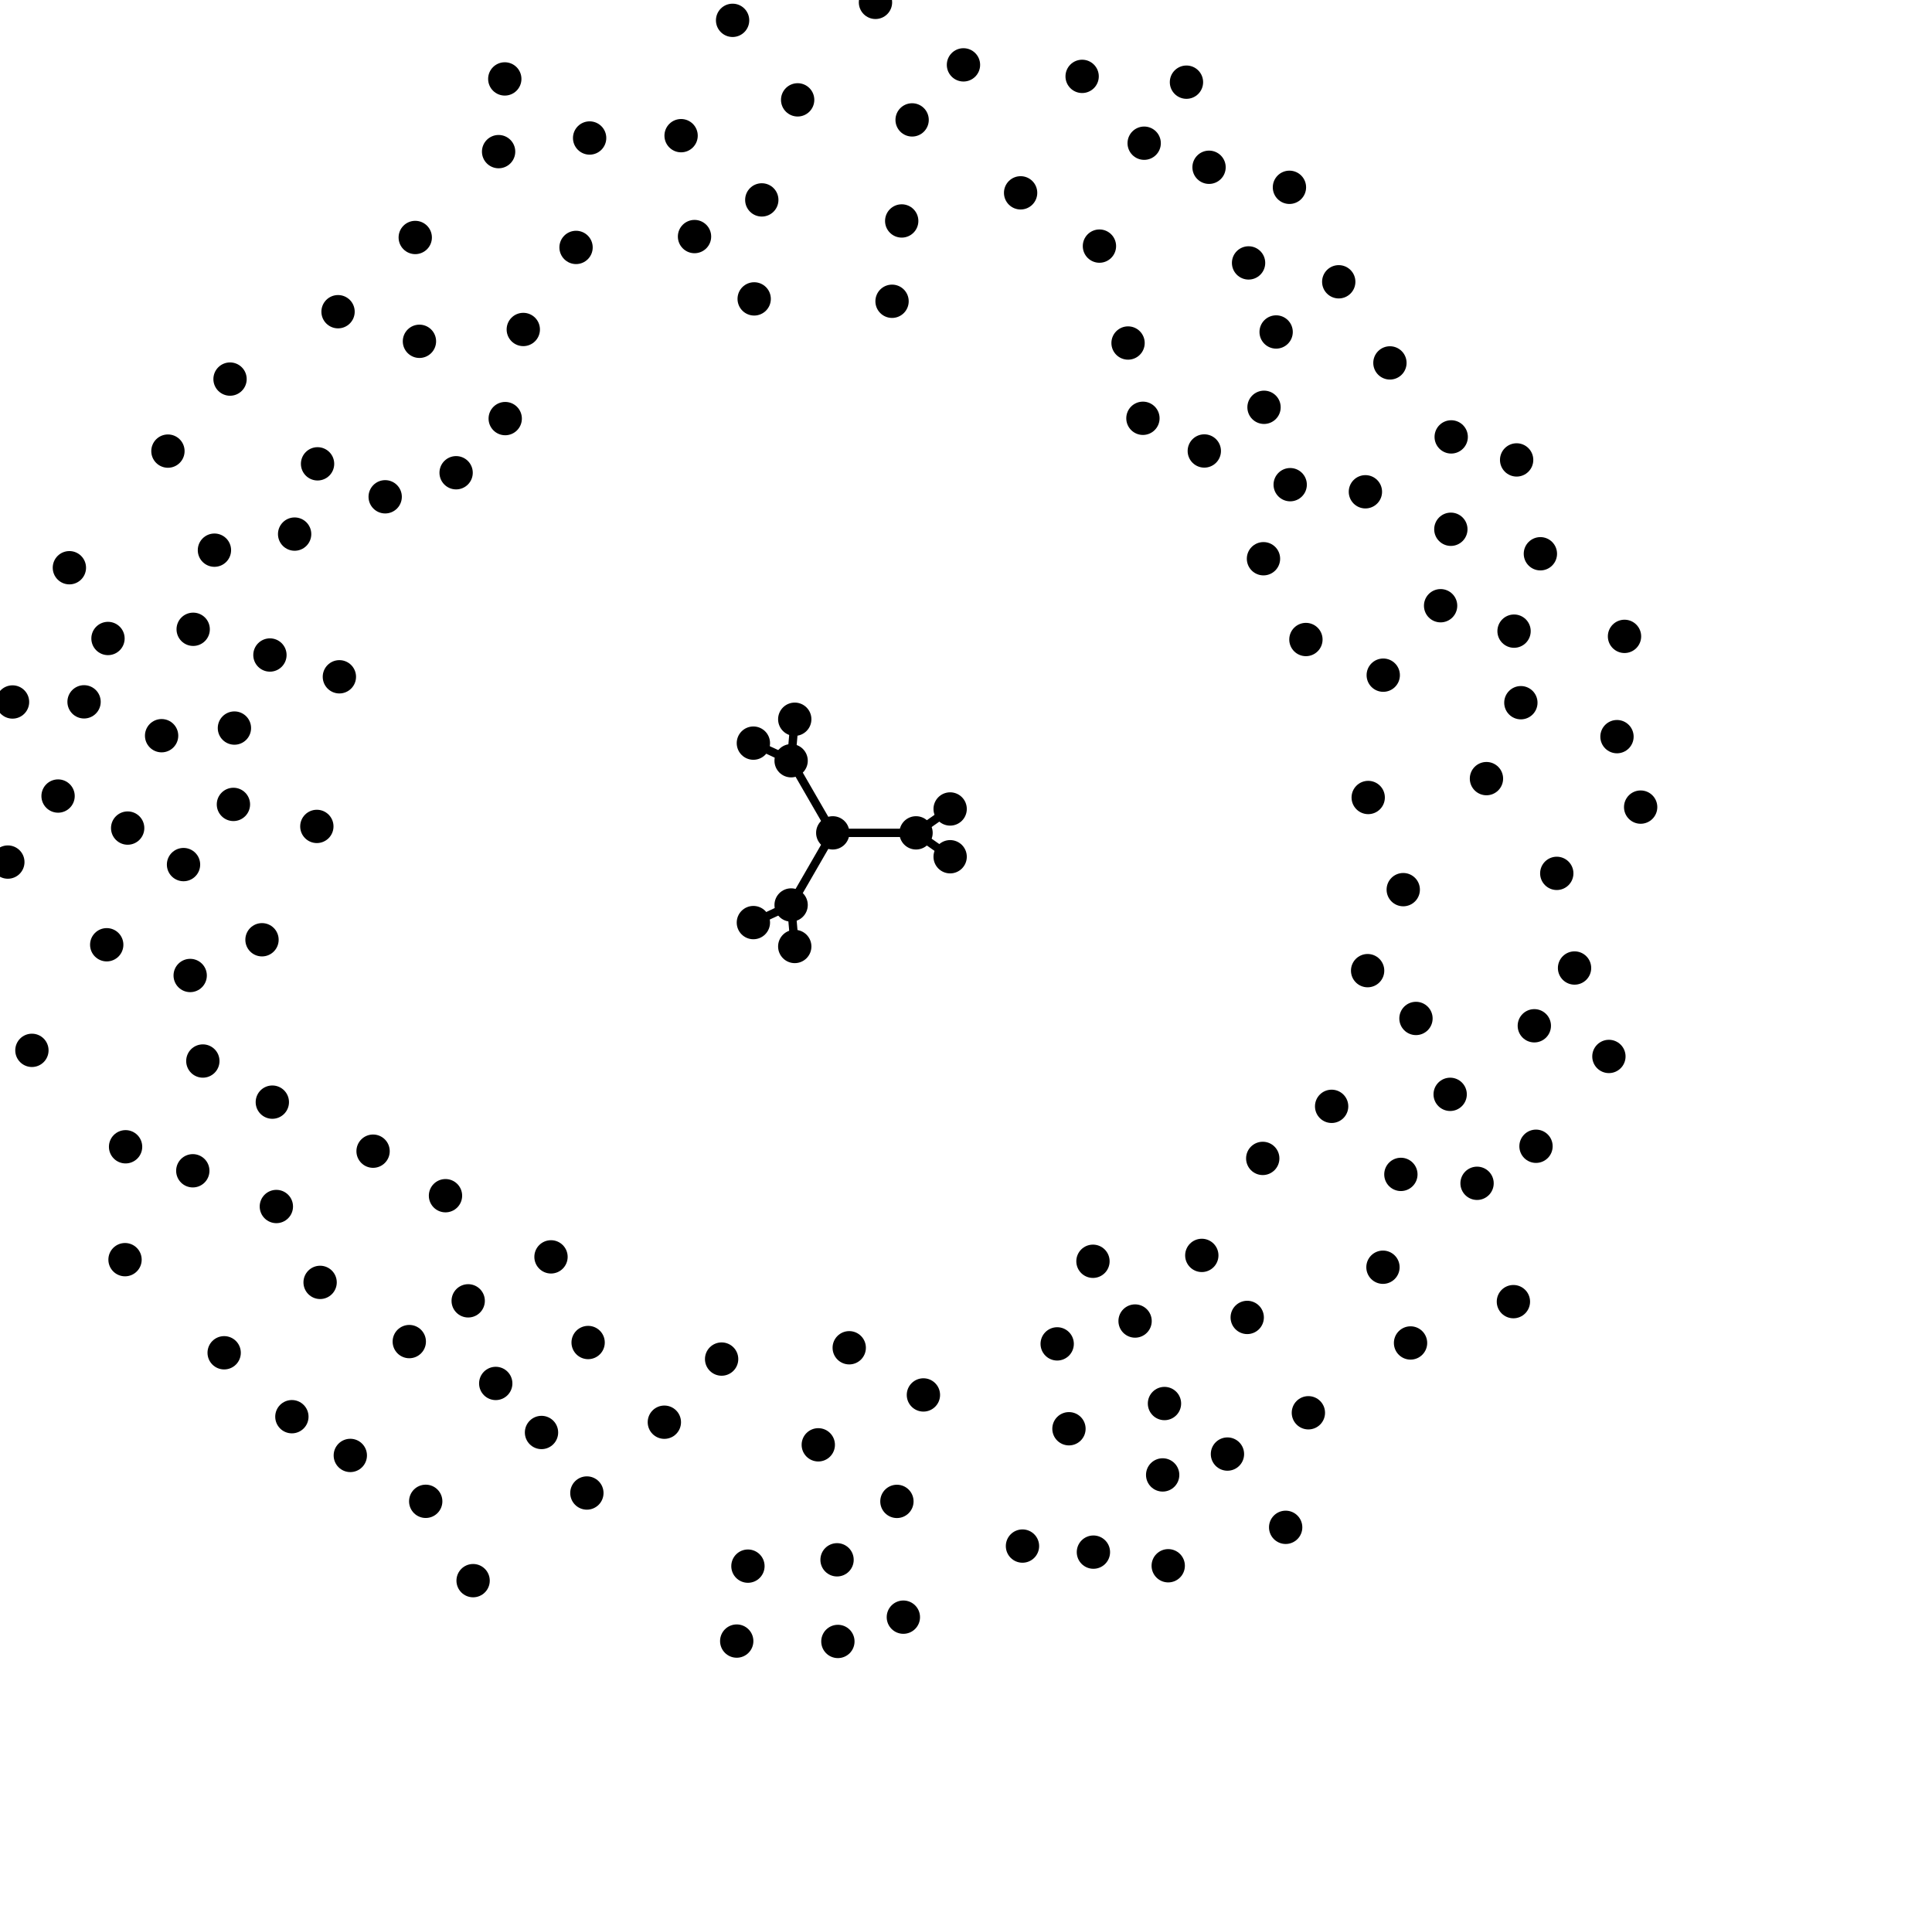
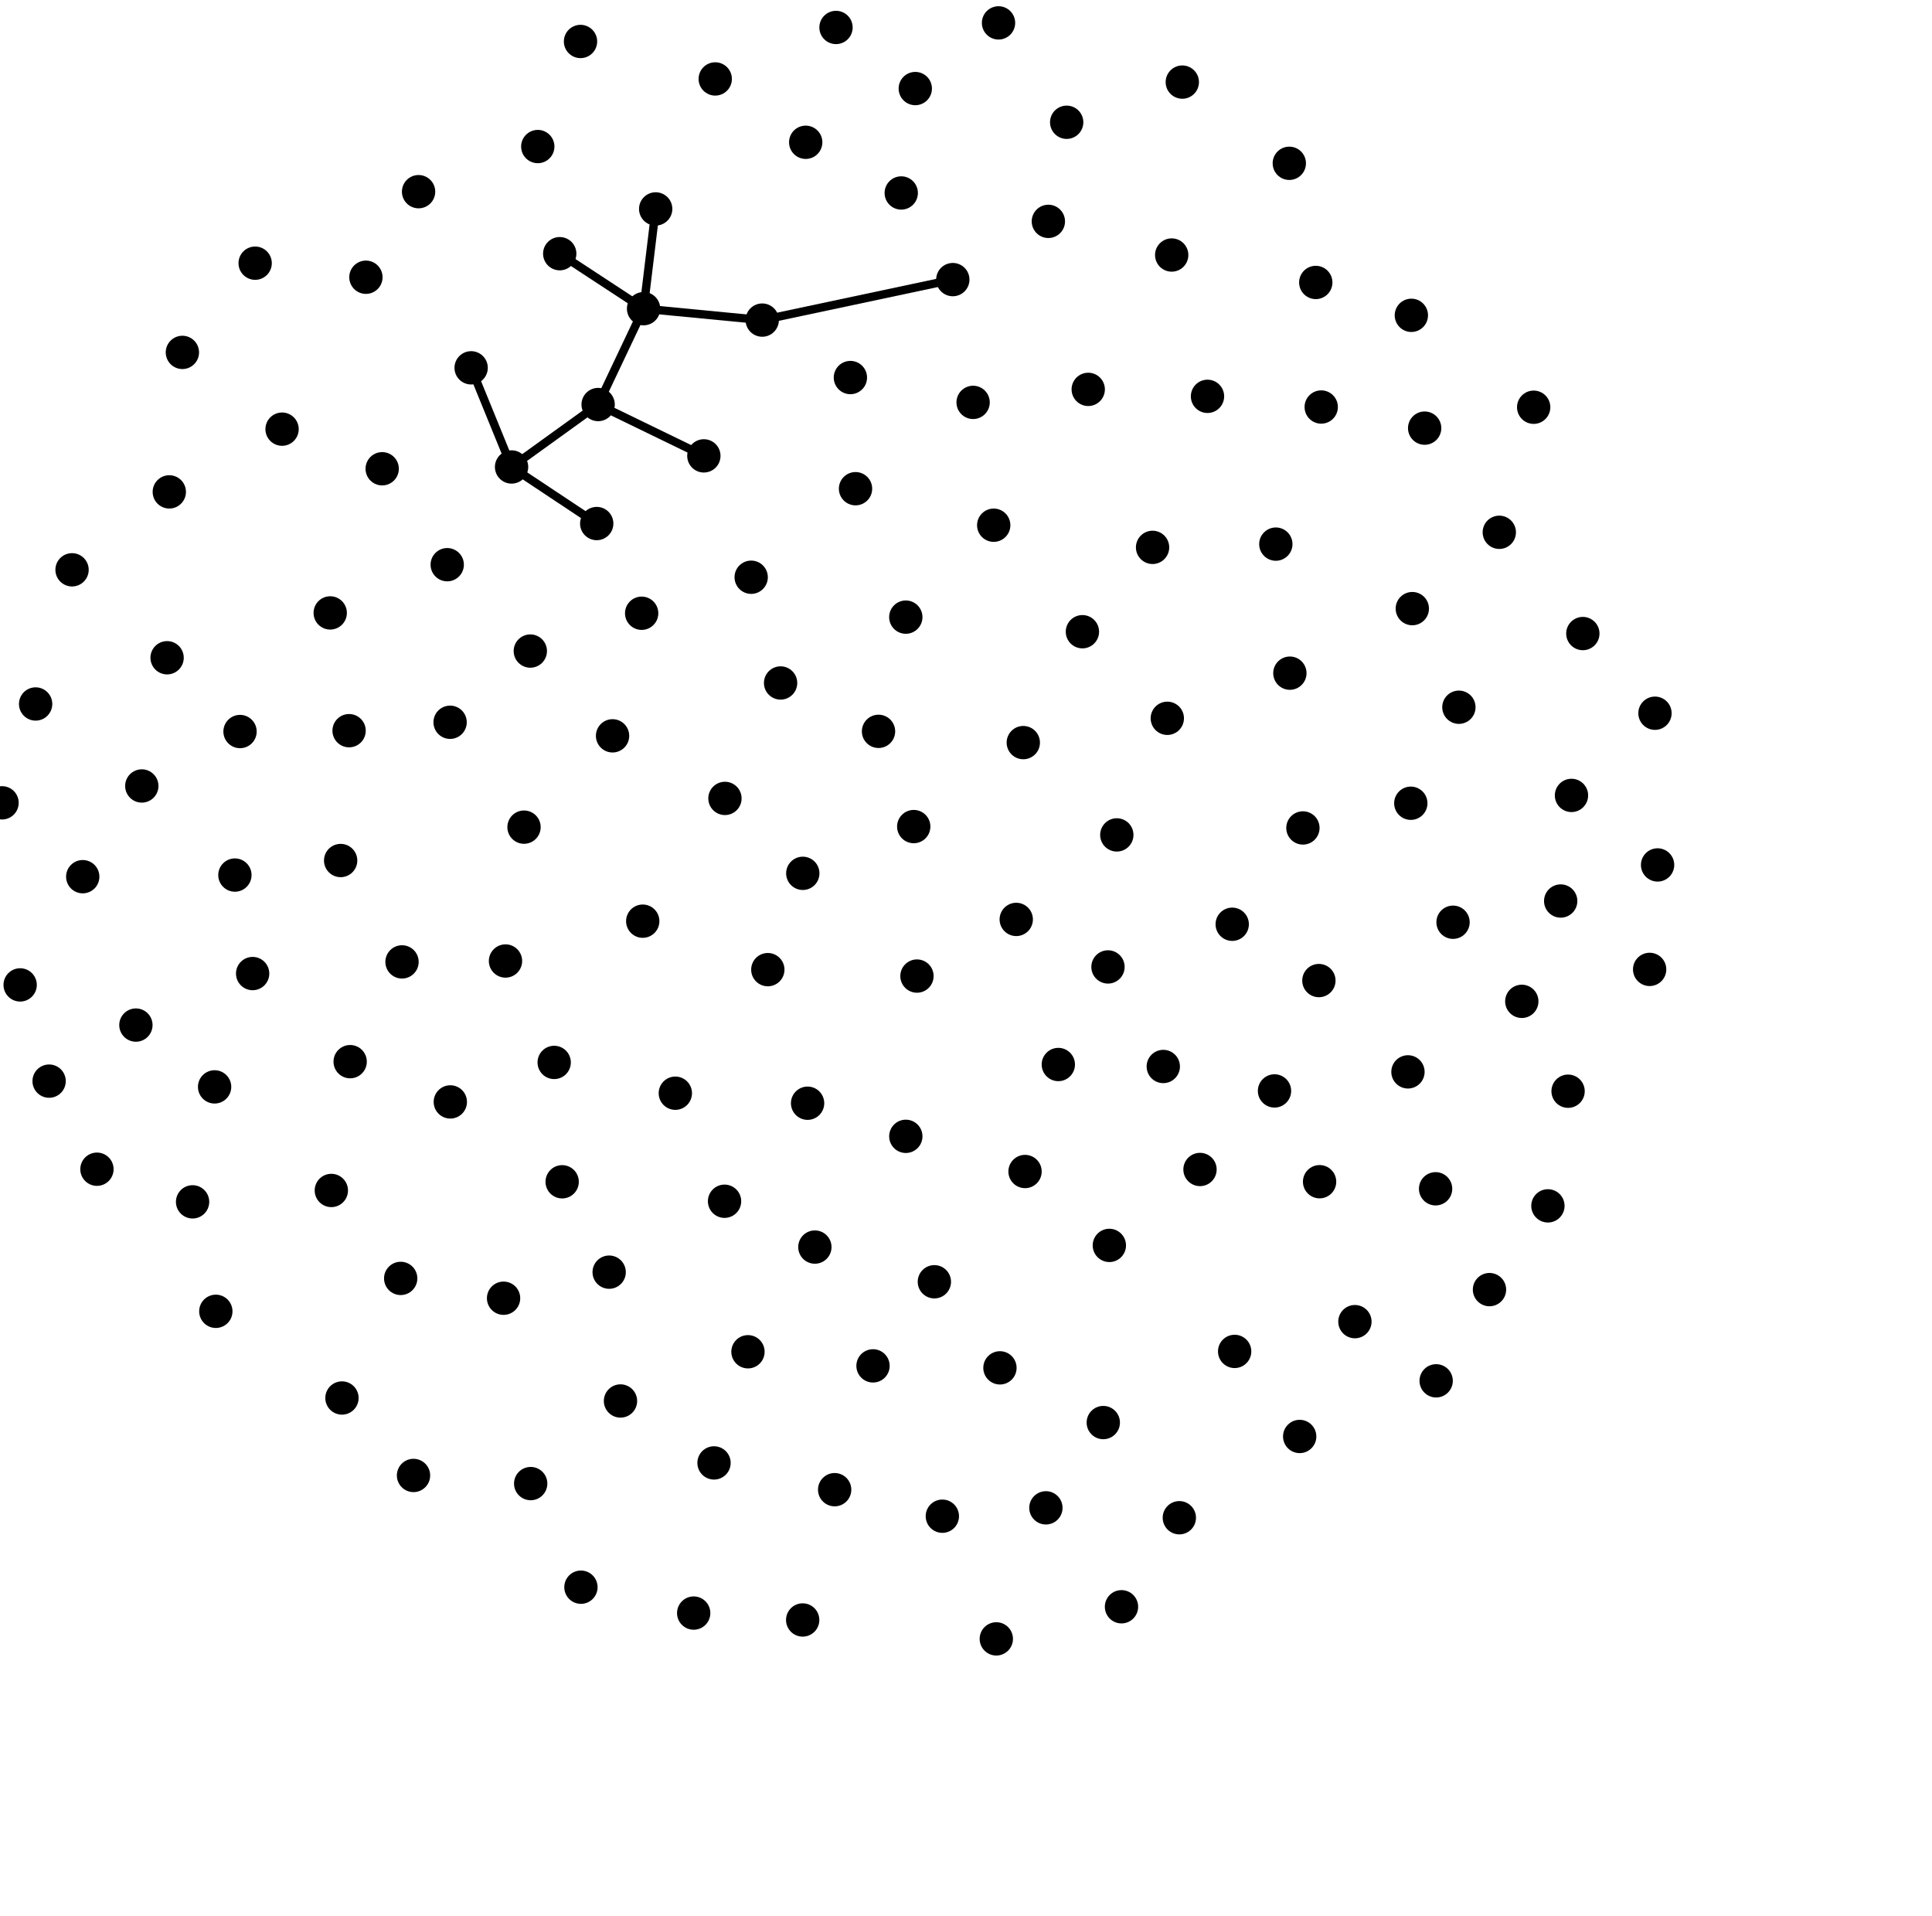
<svg xmlns="http://www.w3.org/2000/svg" height="115" width="116">
-   <circle cx="50.258" cy="93.642" r="1" />
-   <circle cx="76.621" cy="19.93" r="1" />
-   <circle cx="50.308" cy="98.543" r="1" />
-   <circle cx="29.937" cy="9.103" r="1" />
-   <circle cx="84.253" cy="53.409" r="1" />
-   <circle cx="14.015" cy="48.292" r="1" />
-   <circle cx="83.035" cy="76.077" r="1" />
-   <circle cx="70.142" cy="93.999" r="1" />
-   <circle cx="5.047" cy="42.134" r="1" />
-   <circle cx="78.409" cy="38.393" r="1" />
-   <circle cx="24.932" cy="14.257" r="1" />
-   <circle cx="92.123" cy="61.582" r="1" />
-   <circle cx="74.966" cy="15.784" r="1" />
-   <circle cx="19.067" cy="27.846" r="1" />
-   <circle cx="72.593" cy="10.042" r="1" />
-   <circle cx="16.593" cy="72.432" r="1" />
-   <circle cx="57.048" cy="48.566" r="1" />
-   <circle cx="92.224" cy="68.815" r="1" />
-   <circle cx="16.207" cy="39.323" r="1" />
-   <circle cx="69.808" cy="88.546" r="1" />
-   <circle cx="44.234" cy="98.521" r="1" />
-   <circle cx="30.334" cy="25.13" r="1" />
-   <circle cx="7.665" cy="49.713" r="1" />
-   <circle cx="0.471" cy="51.754" r="1" />
-   <circle cx="13.459" cy="81.213" r="1" />
-   <circle cx="54.14" cy="13.265" r="1" />
-   <circle cx="39.889" cy="85.381" r="1" />
-   <circle cx="31.419" cy="19.78" r="1" />
-   <circle cx="79.953" cy="66.418" r="1" />
-   <circle cx="30.308" cy="4.738" r="1" />
-   <circle cx="20.377" cy="40.631" r="1" />
-   <circle cx="21.033" cy="87.376" r="1" />
-   <circle cx="45.234" cy="44.613" r="1" />
-   <circle cx="82.114" cy="58.272" r="1" />
-   <circle cx="55" cy="50" r="1" />
-   <circle cx="96.601" cy="63.423" r="1" />
-   <circle cx="34.587" cy="14.854" r="1" />
-   <circle cx="84.111" cy="70.504" r="1" />
-   <circle cx="17.525" cy="85.05" r="1" />
-   <circle cx="11.599" cy="37.779" r="1" />
-   <circle cx="87.07" cy="65.698" r="1" />
-   <circle cx="12.179" cy="63.698" r="1" />
-   <circle cx="82.149" cy="47.877" r="1" />
-   <circle cx="68.698" cy="8.597" r="1" />
-   <circle cx="27.386" cy="28.381" r="1" />
-   <circle cx="75.817" cy="69.544" r="1" />
-   <circle cx="45.282" cy="17.944" r="1" />
-   <circle cx="12.875" cy="33.029" r="1" />
-   <circle cx="13.812" cy="22.758" r="1" />
-   <circle cx="22.4" cy="69.11" r="1" />
-   <circle cx="11.576" cy="70.287" r="1" />
-   <circle cx="47.892" cy="5.995" r="1" />
-   <circle cx="91.061" cy="27.611" r="1" />
-   <circle cx="94.538" cy="58.114" r="1" />
-   <circle cx="71.237" cy="4.933" r="1" />
-   <circle cx="41.7" cy="14.202" r="1" />
-   <circle cx="50.989" cy="80.912" r="1" />
-   <circle cx="68.623" cy="25.112" r="1" />
-   <circle cx="74.885" cy="79.091" r="1" />
-   <circle cx="32.513" cy="85.998" r="1" />
-   <circle cx="16.351" cy="66.166" r="1" />
-   <circle cx="97.086" cy="44.224" r="1" />
-   <circle cx="25.561" cy="90.131" r="1" />
-   <circle cx="11.019" cy="51.905" r="1" />
-   <circle cx="6.484" cy="38.331" r="1" />
-   <circle cx="11.419" cy="58.563" r="1" />
-   <circle cx="47.718" cy="56.821" r="1" />
-   <circle cx="73.698" cy="87.294" r="1" />
-   <circle cx="55.443" cy="83.744" r="1" />
-   <circle cx="53.852" cy="90.135" r="1" />
-   <circle cx="43.986" cy="1.221" r="1" />
-   <circle cx="83.052" cy="40.533" r="1" />
-   <circle cx="65.65" cy="93.181" r="1" />
-   <circle cx="45.739" cy="12.001" r="1" />
-   <circle cx="92.487" cy="33.245" r="1" />
-   <circle cx="9.703" cy="44.167" r="1" />
-   <circle cx="54.239" cy="97.085" r="1" />
-   <circle cx="87.132" cy="26.229" r="1" />
-   <circle cx="0.752" cy="42.143" r="1" />
-   <circle cx="14.075" cy="43.709" r="1" />
-   <circle cx="64.182" cy="85.774" r="1" />
-   <circle cx="88.685" cy="71.039" r="1" />
-   <circle cx="28.111" cy="78.095" r="1" />
-   <circle cx="64.973" cy="4.585" r="1" />
-   <circle cx="4.166" cy="34.083" r="1" />
-   <circle cx="61.391" cy="92.817" r="1" />
-   <circle cx="29.765" cy="83.054" r="1" />
-   <circle cx="91.315" cy="42.186" r="1" />
-   <circle cx="10.083" cy="27.082" r="1" />
-   <circle cx="24.574" cy="80.541" r="1" />
-   <circle cx="20.297" cy="18.713" r="1" />
-   <circle cx="23.127" cy="29.825" r="1" />
-   <circle cx="90.867" cy="78.143" r="1" />
-   <circle cx="89.249" cy="46.744" r="1" />
-   <circle cx="81.981" cy="29.524" r="1" />
-   <circle cx="26.748" cy="71.783" r="1" />
-   <circle cx="90.906" cy="37.89" r="1" />
-   <circle cx="72.308" cy="27.074" r="1" />
-   <circle cx="68.152" cy="79.307" r="1" />
-   <circle cx="7.54" cy="68.846" r="1" />
-   <circle cx="54.765" cy="7.198" r="1" />
-   <circle cx="45.234" cy="55.387" r="1" />
-   <circle cx="1.916" cy="63.057" r="1" />
-   <circle cx="33.083" cy="75.455" r="1" />
-   <circle cx="47.5" cy="45.67" r="1" />
-   <circle cx="49.131" cy="86.739" r="1" />
-   <circle cx="77.42" cy="11.245" r="1" />
-   <circle cx="83.453" cy="21.787" r="1" />
-   <circle cx="63.475" cy="80.679" r="1" />
-   <circle cx="52.565" cy="0.142" r="1" />
-   <circle cx="72.158" cy="75.367" r="1" />
-   <circle cx="53.56" cy="18.087" r="1" />
-   <circle cx="25.184" cy="20.49" r="1" />
-   <circle cx="87.111" cy="31.774" r="1" />
-   <circle cx="98.507" cy="48.454" r="1" />
-   <circle cx="40.894" cy="8.145" r="1" />
-   <circle cx="17.69" cy="32.064" r="1" />
-   <circle cx="35.237" cy="89.632" r="1" />
-   <circle cx="57.048" cy="51.434" r="1" />
-   <circle cx="19.22" cy="76.987" r="1" />
-   <circle cx="78.557" cy="84.815" r="1" />
-   <circle cx="84.691" cy="80.624" r="1" />
-   <circle cx="35.402" cy="8.285" r="1" />
-   <circle cx="97.538" cy="38.204" r="1" />
-   <circle cx="86.496" cy="36.364" r="1" />
-   <circle cx="80.38" cy="16.917" r="1" />
-   <circle cx="75.894" cy="24.452" r="1" />
-   <circle cx="57.848" cy="3.894" r="1" />
-   <circle cx="19.024" cy="49.613" r="1" />
-   <circle cx="77.193" cy="91.692" r="1" />
-   <circle cx="69.917" cy="84.26" r="1" />
-   <circle cx="85.017" cy="61.142" r="1" />
-   <circle cx="66.012" cy="14.775" r="1" />
-   <circle cx="35.312" cy="80.597" r="1" />
-   <circle cx="65.623" cy="75.72" r="1" />
-   <circle cx="44.907" cy="94.022" r="1" />
-   <circle cx="3.487" cy="47.79" r="1" />
-   <circle cx="93.471" cy="52.432" r="1" />
-   <circle cx="28.406" cy="94.893" r="1" />
-   <circle cx="47.5" cy="54.33" r="1" />
-   <circle cx="47.718" cy="43.179" r="1" />
-   <circle cx="7.507" cy="75.623" r="1" />
-   <circle cx="6.408" cy="56.718" r="1" />
-   <circle cx="43.327" cy="81.591" r="1" />
-   <circle cx="75.861" cy="33.543" r="1" />
-   <circle cx="15.731" cy="56.418" r="1" />
-   <circle cx="50" cy="50" r="1" />
-   <circle cx="67.73" cy="20.593" r="1" />
-   <circle cx="61.279" cy="11.577" r="1" />
-   <circle cx="77.465" cy="29.097" r="1" />
-   <line stroke="black" stroke-width="0.5" x1="57.048" x2="55" y1="48.566" y2="50" />
-   <line stroke="black" stroke-width="0.5" x1="55" x2="57.048" y1="50" y2="51.434" />
-   <line stroke="black" stroke-width="0.5" x1="47.5" x2="47.718" y1="45.67" y2="43.179" />
-   <line stroke="black" stroke-width="0.5" x1="47.5" x2="47.718" y1="54.33" y2="56.821" />
-   <line stroke="black" stroke-width="0.5" x1="47.5" x2="45.234" y1="45.67" y2="44.613" />
-   <line stroke="black" stroke-width="0.5" x1="47.5" x2="45.234" y1="54.33" y2="55.387" />
-   <line stroke="black" stroke-width="0.5" x1="47.5" x2="50" y1="45.67" y2="50" />
-   <line stroke="black" stroke-width="0.5" x1="47.5" x2="50" y1="54.33" y2="50" />
-   <line stroke="black" stroke-width="0.5" x1="55" x2="50" y1="50" y2="50" />
+   <circle cx="38.591" cy="55.302" r="1" />
+   <circle cx="46.101" cy="58.212" r="1" />
+   <circle cx="72.5" cy="23.794" r="1" />
+   <circle cx="26.852" cy="33.901" r="1" />
+   <circle cx="12.959" cy="78.724" r="1" />
+   <circle cx="21.97" cy="16.644" r="1" />
+   <circle cx="86.195" cy="71.368" r="1" />
+   <circle cx="5.821" cy="70.193" r="1" />
+   <circle cx="67.055" cy="50.123" r="1" />
+   <circle cx="34.88" cy="95.286" r="1" />
+   <circle cx="60.038" cy="82.118" r="1" />
+   <circle cx="62.945" cy="13.29" r="1" />
+   <circle cx="48.201" cy="52.43" r="1" />
+   <circle cx="94.15" cy="65.51" r="1" />
+   <circle cx="78.035" cy="86.237" r="1" />
+   <circle cx="72.05" cy="70.209" r="1" />
+   <circle cx="63.543" cy="63.907" r="1" />
+   <circle cx="79.001" cy="16.957" r="1" />
+   <circle cx="87.594" cy="42.458" r="1" />
+   <circle cx="36.779" cy="44.175" r="1" />
+   <circle cx="56.101" cy="76.95" r="1" />
+   <circle cx="27.025" cy="43.361" r="1" />
+   <circle cx="90.02" cy="31.956" r="1" />
+   <circle cx="33.274" cy="63.782" r="1" />
+   <circle cx="39.368" cy="12.542" r="1" />
+   <circle cx="30.235" cy="77.938" r="1" />
+   <circle cx="54.862" cy="49.623" r="1" />
+   <circle cx="46.868" cy="41.002" r="1" />
+   <circle cx="28.288" cy="22.082" r="1" />
+   <circle cx="51.367" cy="29.339" r="1" />
+   <circle cx="79.188" cy="58.868" r="1" />
+   <circle cx="4.968" cy="52.631" r="1" />
+   <circle cx="69.845" cy="64.026" r="1" />
+   <circle cx="70.35" cy="15.31" r="1" />
+   <circle cx="61.017" cy="55.197" r="1" />
+   <circle cx="55.056" cy="58.598" r="1" />
+   <circle cx="78.229" cy="49.705" r="1" />
+   <circle cx="61.44" cy="44.582" r="1" />
+   <circle cx="14.104" cy="52.534" r="1" />
+   <circle cx="64.99" cy="37.925" r="1" />
+   <circle cx="70.087" cy="43.123" r="1" />
+   <circle cx="24.138" cy="57.747" r="1" />
+   <circle cx="87.243" cy="55.366" r="1" />
+   <circle cx="81.351" cy="79.344" r="1" />
+   <circle cx="48.194" cy="97.254" r="1" />
+   <circle cx="74.13" cy="81.131" r="1" />
+   <circle cx="42.261" cy="27.368" r="1" />
+   <circle cx="99.047" cy="58.197" r="1" />
+   <circle cx="30.715" cy="28.034" r="1" />
+   <circle cx="54.387" cy="68.219" r="1" />
+   <circle cx="24.828" cy="88.578" r="1" />
+   <circle cx="43.527" cy="47.932" r="1" />
+   <circle cx="31.863" cy="89.066" r="1" />
+   <circle cx="79.328" cy="24.435" r="1" />
+   <circle cx="1.21" cy="59.128" r="1" />
+   <circle cx="12.885" cy="65.25" r="1" />
+   <circle cx="54.112" cy="11.585" r="1" />
+   <circle cx="52.417" cy="81.999" r="1" />
+   <circle cx="69.202" cy="32.861" r="1" />
+   <circle cx="54.386" cy="37.049" r="1" />
+   <circle cx="84.536" cy="64.349" r="1" />
+   <circle cx="19.827" cy="36.796" r="1" />
+   <circle cx="24.058" cy="76.748" r="1" />
+   <circle cx="66.243" cy="85.403" r="1" />
+   <circle cx="14.412" cy="43.917" r="1" />
+   <circle cx="32.289" cy="8.798" r="1" />
+   <circle cx="35.828" cy="31.431" r="1" />
+   <circle cx="40.548" cy="65.63" r="1" />
+   <circle cx="35.913" cy="24.286" r="1" />
+   <circle cx="79.23" cy="70.943" r="1" />
+   <circle cx="42.944" cy="4.739" r="1" />
+   <circle cx="77.446" cy="40.413" r="1" />
+   <circle cx="20.532" cy="83.928" r="1" />
+   <circle cx="89.431" cy="77.421" r="1" />
+   <circle cx="43.503" cy="72.116" r="1" />
+   <circle cx="20.453" cy="51.661" r="1" />
+   <circle cx="30.351" cy="57.693" r="1" />
+   <circle cx="16.936" cy="25.764" r="1" />
+   <circle cx="48.489" cy="66.231" r="1" />
+   <circle cx="66.607" cy="74.767" r="1" />
+   <circle cx="58.427" cy="24.157" r="1" />
+   <circle cx="45.765" cy="19.217" r="1" />
+   <circle cx="51.059" cy="22.666" r="1" />
+   <circle cx="37.255" cy="84.107" r="1" />
+   <circle cx="48.376" cy="8.542" r="1" />
+   <circle cx="94.354" cy="47.752" r="1" />
+   <circle cx="76.603" cy="32.666" r="1" />
+   <circle cx="65.339" cy="23.376" r="1" />
+   <circle cx="66.525" cy="58.049" r="1" />
+   <circle cx="10.165" cy="29.53" r="1" />
+   <circle cx="42.871" cy="87.825" r="1" />
+   <circle cx="73.984" cy="55.487" r="1" />
+   <circle cx="27.038" cy="66.153" r="1" />
+   <circle cx="10.033" cy="39.488" r="1" />
+   <circle cx="50.114" cy="89.432" r="1" />
+   <circle cx="2.139" cy="42.263" r="1" />
+   <circle cx="92.084" cy="24.448" r="1" />
+   <circle cx="19.894" cy="71.469" r="1" />
+   <circle cx="31.463" cy="49.657" r="1" />
+   <circle cx="50.195" cy="1.649" r="1" />
+   <circle cx="41.65" cy="96.84" r="1" />
+   <circle cx="95.036" cy="38.035" r="1" />
+   <circle cx="8.16" cy="61.54" r="1" />
+   <circle cx="36.575" cy="76.373" r="1" />
+   <circle cx="57.208" cy="16.786" r="1" />
+   <circle cx="85.538" cy="25.703" r="1" />
+   <circle cx="70.987" cy="4.929" r="1" />
+   <circle cx="54.955" cy="5.317" r="1" />
+   <circle cx="56.58" cy="91.024" r="1" />
+   <circle cx="15.169" cy="58.447" r="1" />
+   <circle cx="84.797" cy="36.538" r="1" />
+   <circle cx="38.526" cy="36.816" r="1" />
+   <circle cx="31.841" cy="39.086" r="1" />
+   <circle cx="33.607" cy="15.23" r="1" />
+   <circle cx="25.132" cy="11.507" r="1" />
+   <circle cx="77.412" cy="9.804" r="1" />
+   <circle cx="21.024" cy="63.736" r="1" />
+   <circle cx="59.664" cy="31.531" r="1" />
+   <circle cx="64.045" cy="7.34" r="1" />
+   <circle cx="76.523" cy="65.493" r="1" />
+   <circle cx="59.82" cy="98.389" r="1" />
+   <circle cx="4.326" cy="34.208" r="1" />
+   <circle cx="15.32" cy="15.8" r="1" />
+   <circle cx="61.545" cy="70.331" r="1" />
+   <circle cx="33.753" cy="70.948" r="1" />
+   <circle cx="70.809" cy="91.116" r="1" />
+   <circle cx="0.123" cy="48.197" r="1" />
+   <circle cx="22.947" cy="28.142" r="1" />
+   <circle cx="34.855" cy="2.49" r="1" />
+   <circle cx="45.102" cy="34.654" r="1" />
+   <circle cx="8.514" cy="47.185" r="1" />
+   <circle cx="48.926" cy="74.867" r="1" />
+   <circle cx="52.748" cy="43.906" r="1" />
+   <circle cx="86.229" cy="82.897" r="1" />
+   <circle cx="11.563" cy="72.152" r="1" />
+   <circle cx="84.74" cy="18.93" r="1" />
+   <circle cx="44.909" cy="81.152" r="1" />
+   <circle cx="38.641" cy="18.531" r="1" />
+   <circle cx="84.707" cy="48.222" r="1" />
+   <circle cx="2.949" cy="64.905" r="1" />
+   <circle cx="10.951" cy="21.156" r="1" />
+   <circle cx="91.371" cy="60.115" r="1" />
+   <circle cx="67.336" cy="96.461" r="1" />
+   <circle cx="99.367" cy="42.818" r="1" />
+   <circle cx="20.96" cy="43.866" r="1" />
+   <circle cx="99.524" cy="51.926" r="1" />
+   <circle cx="59.953" cy="1.374" r="1" />
+   <circle cx="92.939" cy="72.393" r="1" />
+   <circle cx="62.797" cy="90.522" r="1" />
+   <circle cx="93.706" cy="54.092" r="1" />
+   <line stroke="black" stroke-width="0.5" x1="33.607" x2="38.641" y1="15.23" y2="18.531" />
+   <line stroke="black" stroke-width="0.5" x1="39.368" x2="38.641" y1="12.542" y2="18.531" />
+   <line stroke="black" stroke-width="0.5" x1="30.715" x2="35.828" y1="28.034" y2="31.431" />
+   <line stroke="black" stroke-width="0.5" x1="38.641" x2="35.913" y1="18.531" y2="24.286" />
+   <line stroke="black" stroke-width="0.5" x1="35.913" x2="30.715" y1="24.286" y2="28.034" />
+   <line stroke="black" stroke-width="0.5" x1="28.288" x2="30.715" y1="22.082" y2="28.034" />
+   <line stroke="black" stroke-width="0.5" x1="42.261" x2="35.913" y1="27.368" y2="24.286" />
+   <line stroke="black" stroke-width="0.5" x1="45.765" x2="38.641" y1="19.217" y2="18.531" />
+   <line stroke="black" stroke-width="0.5" x1="45.765" x2="57.208" y1="19.217" y2="16.786" />
</svg>
